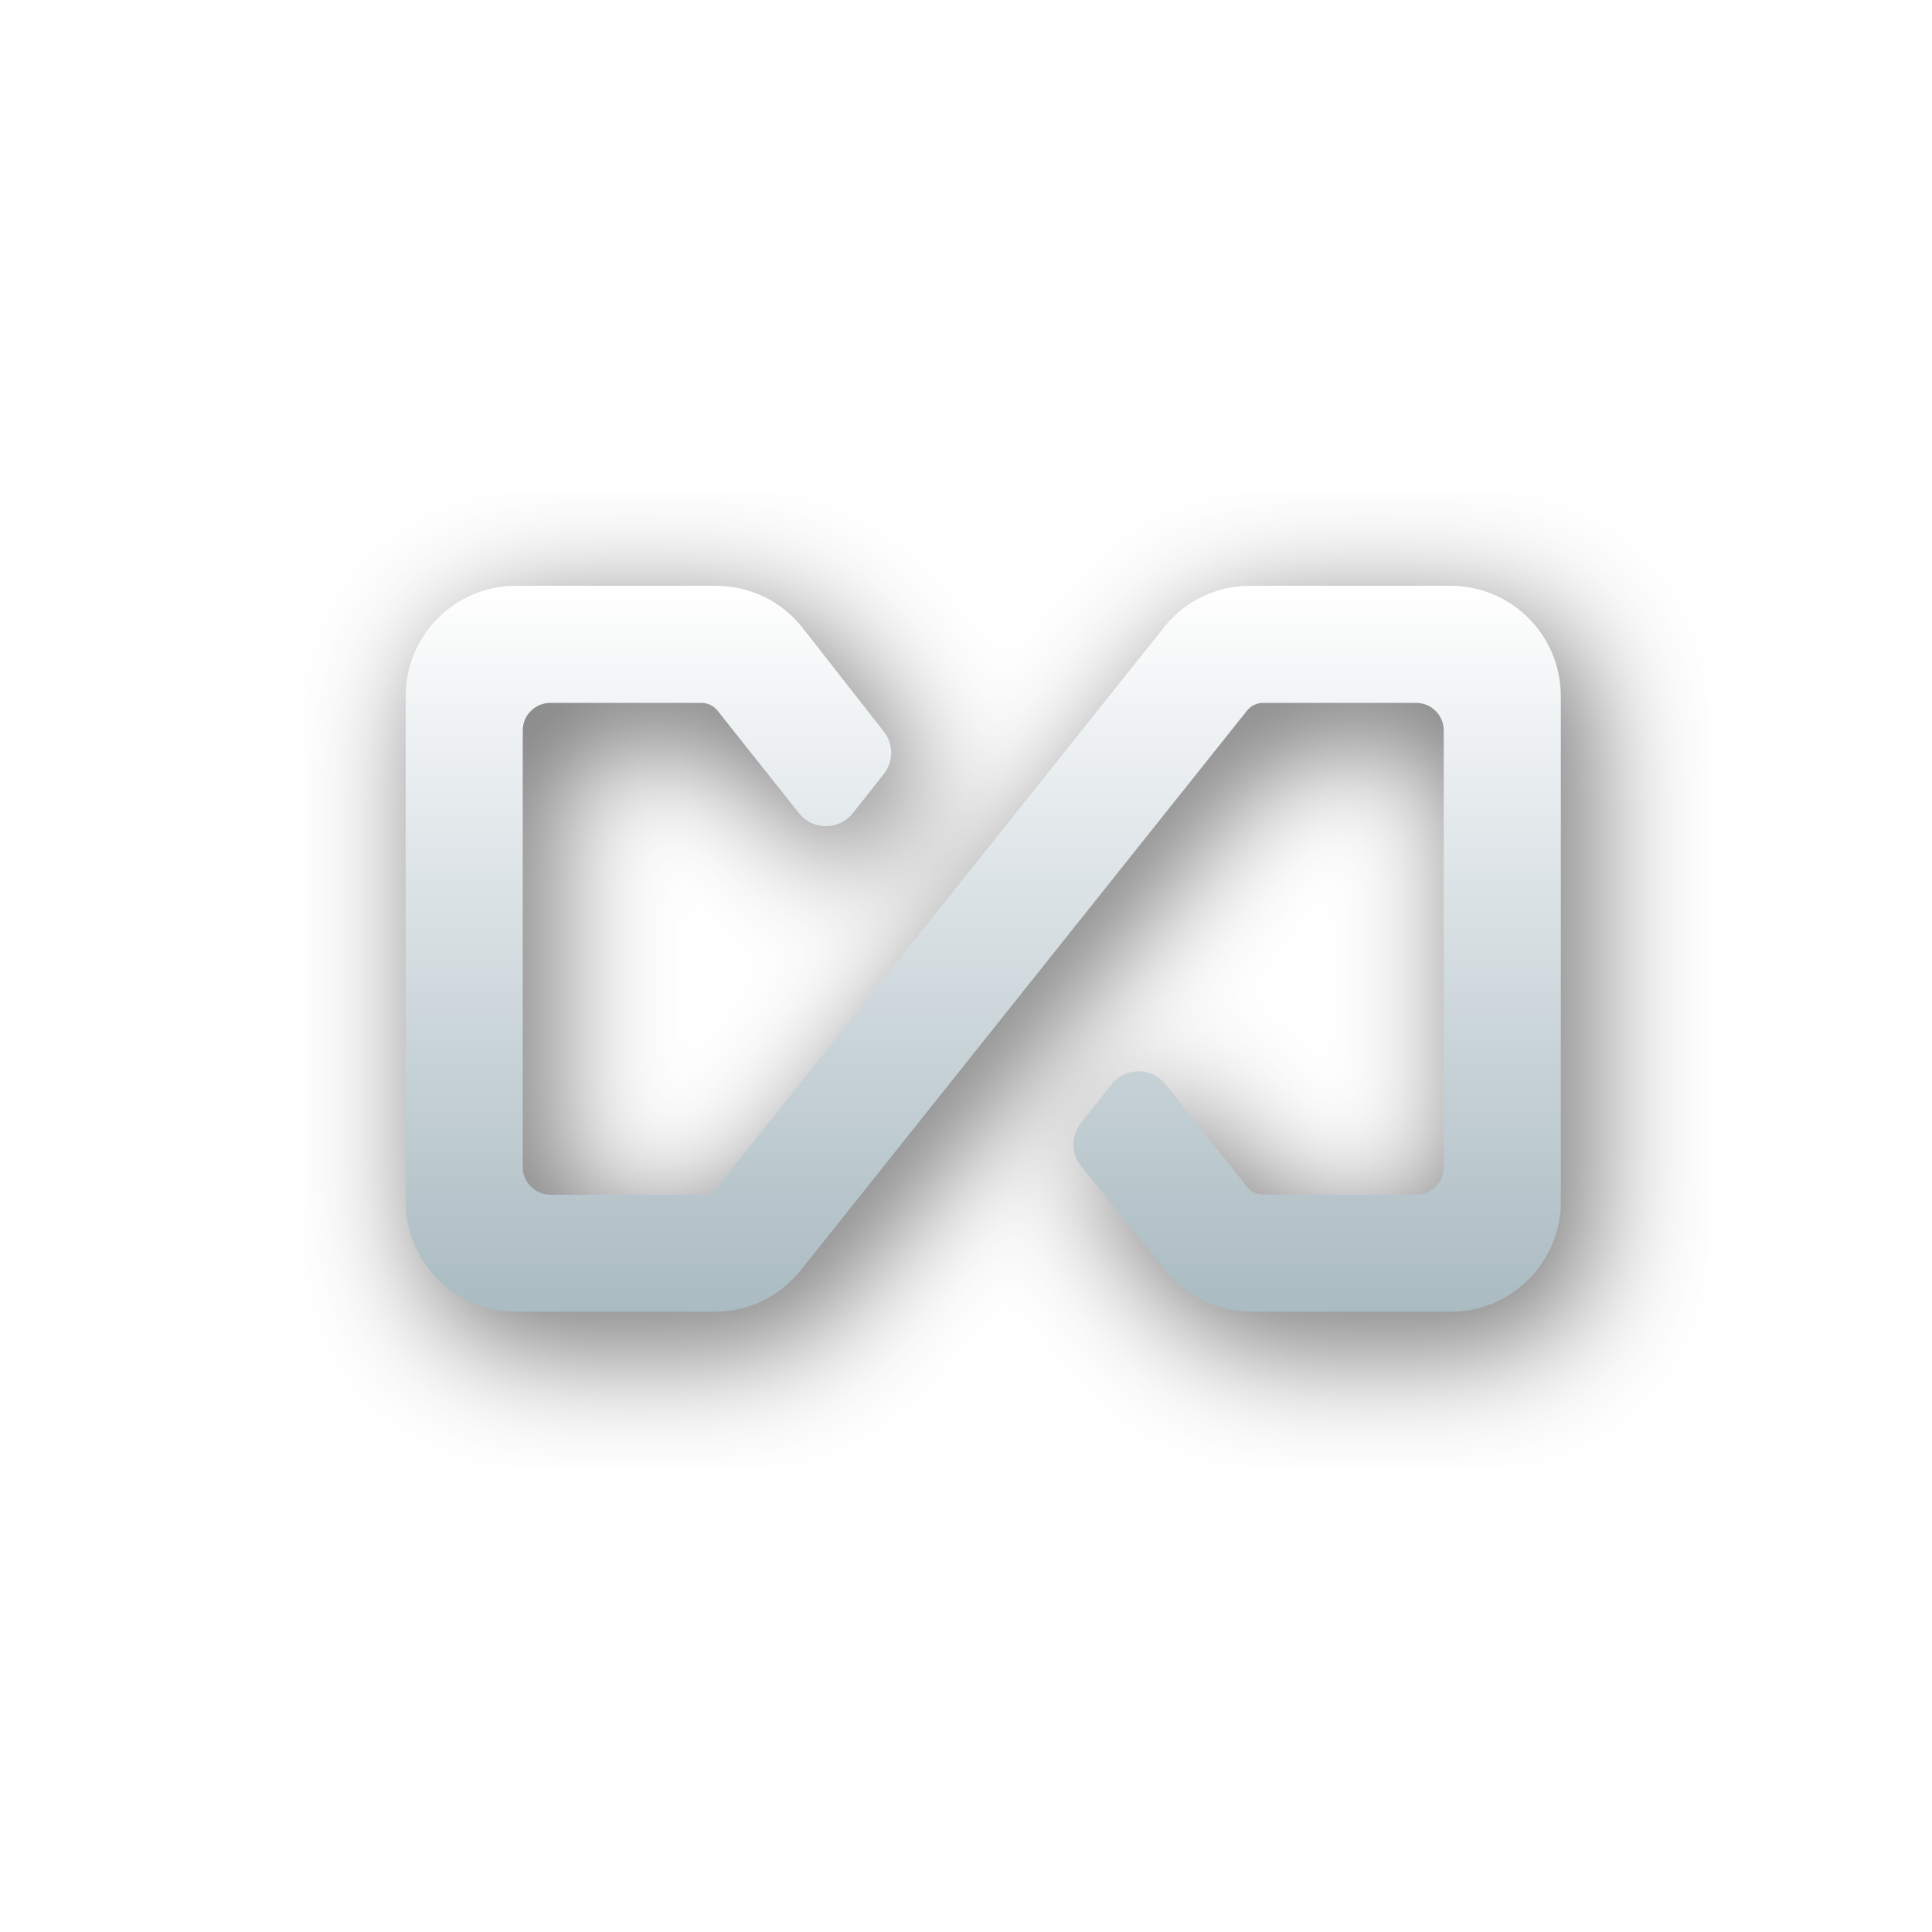
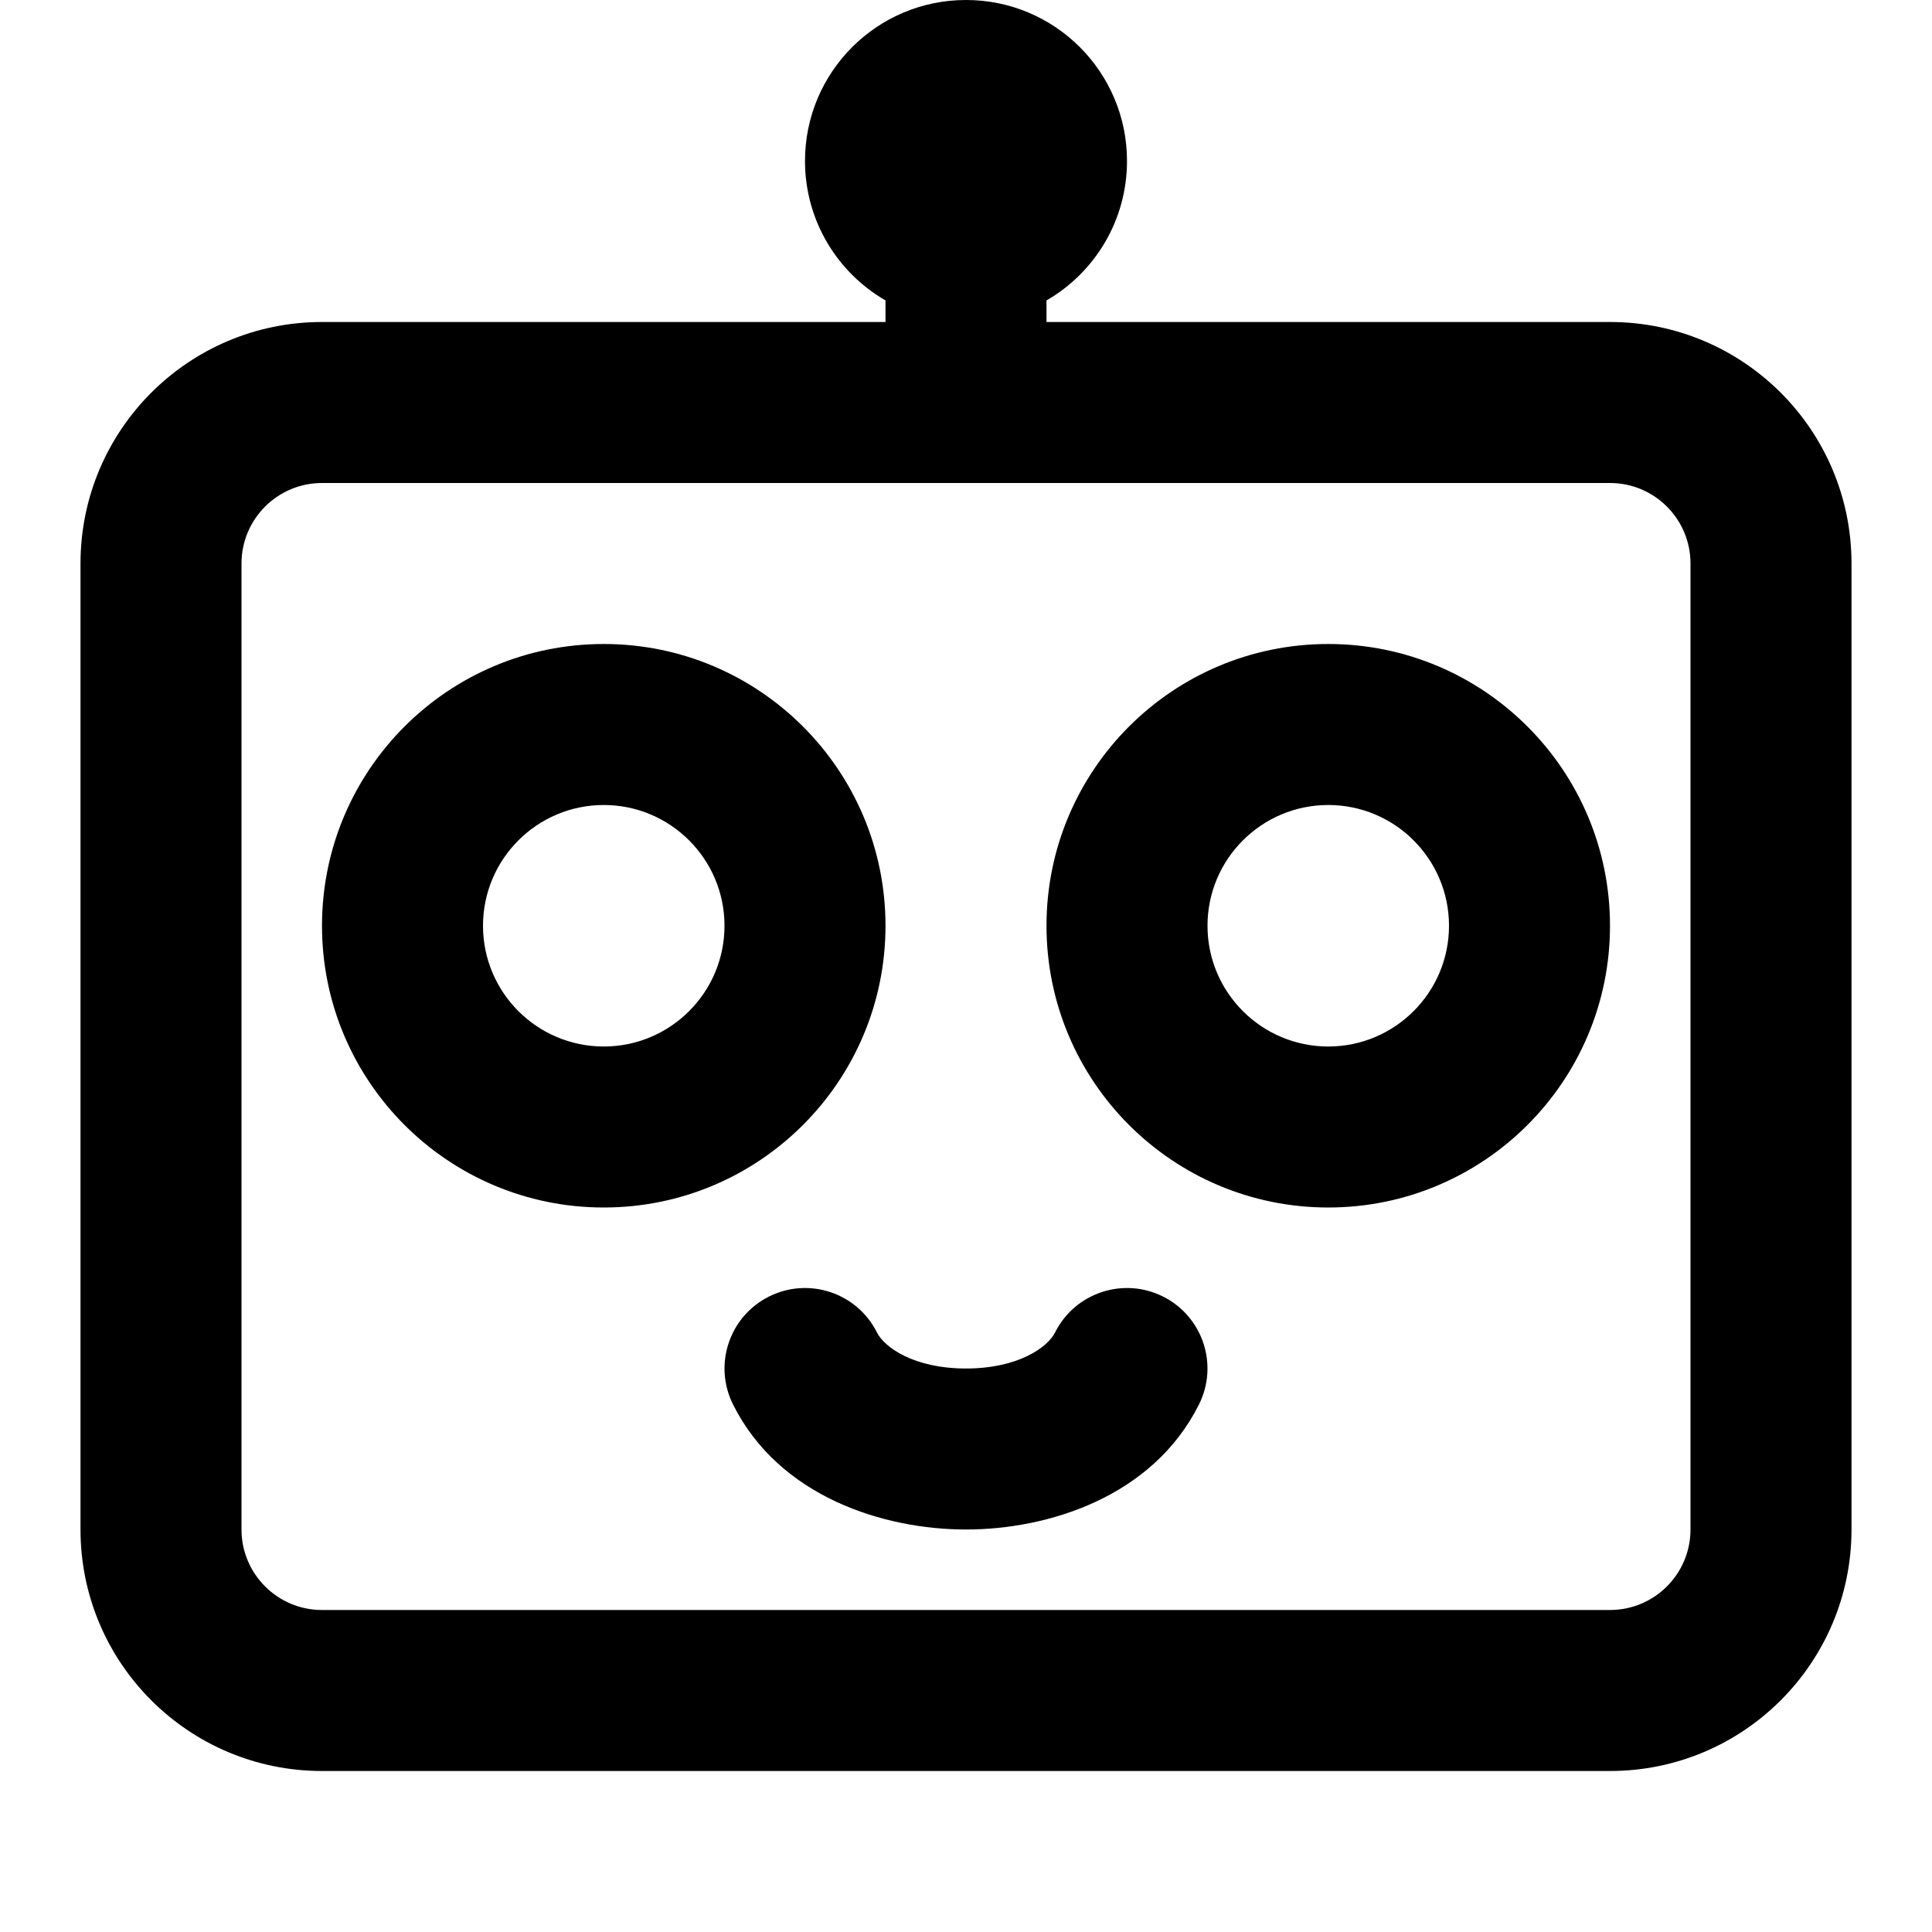
- <svg xmlns="http://www.w3.org/2000/svg" width="33" height="33" viewBox="0 0 33 33" fill="none">
-   <g filter="url(#filter0_d_461_727)">
-     <path d="M26.66 11.888V20.524C26.66 21.562 25.816 22.406 24.778 22.406H21.376C20.806 22.406 20.273 22.151 19.913 21.708L18.467 19.918C18.293 19.703 18.291 19.401 18.462 19.184L18.985 18.522C19.098 18.38 19.266 18.298 19.447 18.298C19.628 18.298 19.794 18.379 19.907 18.52L21.301 20.273C21.369 20.358 21.47 20.406 21.578 20.406H24.189C24.448 20.406 24.66 20.195 24.66 19.935V12.477C24.66 12.217 24.448 12.006 24.189 12.006H21.575C21.467 12.006 21.367 12.054 21.299 12.139L13.677 21.697C13.318 22.148 12.781 22.406 12.206 22.406H8.811C7.773 22.406 6.929 21.562 6.929 20.524V11.888C6.929 10.85 7.773 10.006 8.811 10.006H12.23C12.81 10.006 13.349 10.268 13.708 10.723L15.096 12.495C15.265 12.709 15.264 13.009 15.095 13.223L14.568 13.889C14.456 14.03 14.288 14.112 14.107 14.112C13.926 14.112 13.76 14.031 13.647 13.89L12.256 12.139C12.189 12.054 12.088 12.006 11.98 12.006H9.4C9.14 12.006 8.929 12.217 8.929 12.477V19.935C8.929 20.195 9.14 20.406 9.4 20.406H11.979C12.087 20.406 12.188 20.358 12.255 20.274L19.881 10.715C20.24 10.264 20.776 10.006 21.352 10.006H24.778C25.816 10.006 26.66 10.85 26.66 11.888Z" fill="url(#paint0_linear_461_727)" />
-   </g>
-   <defs>
-     <filter id="filter0_d_461_727" x="5.208" y="8.418" width="23.966" height="16.635" filterUnits="userSpaceOnUse" color-interpolation-filters="sRGB">
-       <feFlood flood-opacity="0" result="BackgroundImageFix" />
-       <feColorMatrix in="SourceAlpha" type="matrix" values="0 0 0 0 0 0 0 0 0 0 0 0 0 0 0 0 0 0 127 0" result="hardAlpha" />
-       <feOffset dx="0.397" dy="0.529" />
-       <feGaussianBlur stdDeviation="1.059" />
-       <feColorMatrix type="matrix" values="0 0 0 0 0 0 0 0 0 0 0 0 0 0 0 0 0 0 0.6 0" />
-       <feBlend mode="normal" in2="BackgroundImageFix" result="effect1_dropShadow_461_727" />
-       <feBlend mode="normal" in="SourceGraphic" in2="effect1_dropShadow_461_727" result="shape" />
-     </filter>
-     <linearGradient id="paint0_linear_461_727" x1="16.794" y1="22.406" x2="16.794" y2="10.006" gradientUnits="userSpaceOnUse">
-       <stop stop-color="#AABBC2" />
-       <stop offset="1" stop-color="white" />
-     </linearGradient>
-   </defs>
+ <svg xmlns="http://www.w3.org/2000/svg" width="800px" height="800px" viewBox="0 0 24 24" fill="none">
+   <path fill-rule="evenodd" clip-rule="evenodd" d="M14 2C14 2.74 13.598 3.387 13 3.732V4H20C21.657 4 23 5.343 23 7V19C23 20.657 21.657 22 20 22H4C2.343 22 1 20.657 1 19V7C1 5.343 2.343 4 4 4H11V3.732C10.402 3.387 10 2.74 10 2C10 0.895 10.895 0 12 0C13.105 0 14 0.895 14 2ZM4 6H11H13H20C20.552 6 21 6.448 21 7V19C21 19.552 20.552 20 20 20H4C3.448 20 3 19.552 3 19V7C3 6.448 3.448 6 4 6ZM15 11.5C15 10.672 15.672 10 16.5 10C17.328 10 18 10.672 18 11.5C18 12.328 17.328 13 16.5 13C15.672 13 15 12.328 15 11.5ZM16.5 8C14.567 8 13 9.567 13 11.5C13 13.433 14.567 15 16.5 15C18.433 15 20 13.433 20 11.5C20 9.567 18.433 8 16.5 8ZM7.5 10C6.672 10 6 10.672 6 11.5C6 12.328 6.672 13 7.5 13C8.328 13 9 12.328 9 11.5C9 10.672 8.328 10 7.5 10ZM4 11.5C4 9.567 5.567 8 7.5 8C9.433 8 11 9.567 11 11.5C11 13.433 9.433 15 7.5 15C5.567 15 4 13.433 4 11.5ZM10.894 16.553C10.647 16.059 10.047 15.859 9.553 16.106C9.059 16.353 8.859 16.953 9.106 17.447C9.681 18.597 10.982 19 12 19C13.018 19 14.319 18.597 14.894 17.447C15.141 16.953 14.941 16.353 14.447 16.106C13.953 15.859 13.353 16.059 13.106 16.553C13.014 16.736 12.649 17 12 17C11.351 17 10.986 16.736 10.894 16.553Z" fill="#000000" />
</svg>
